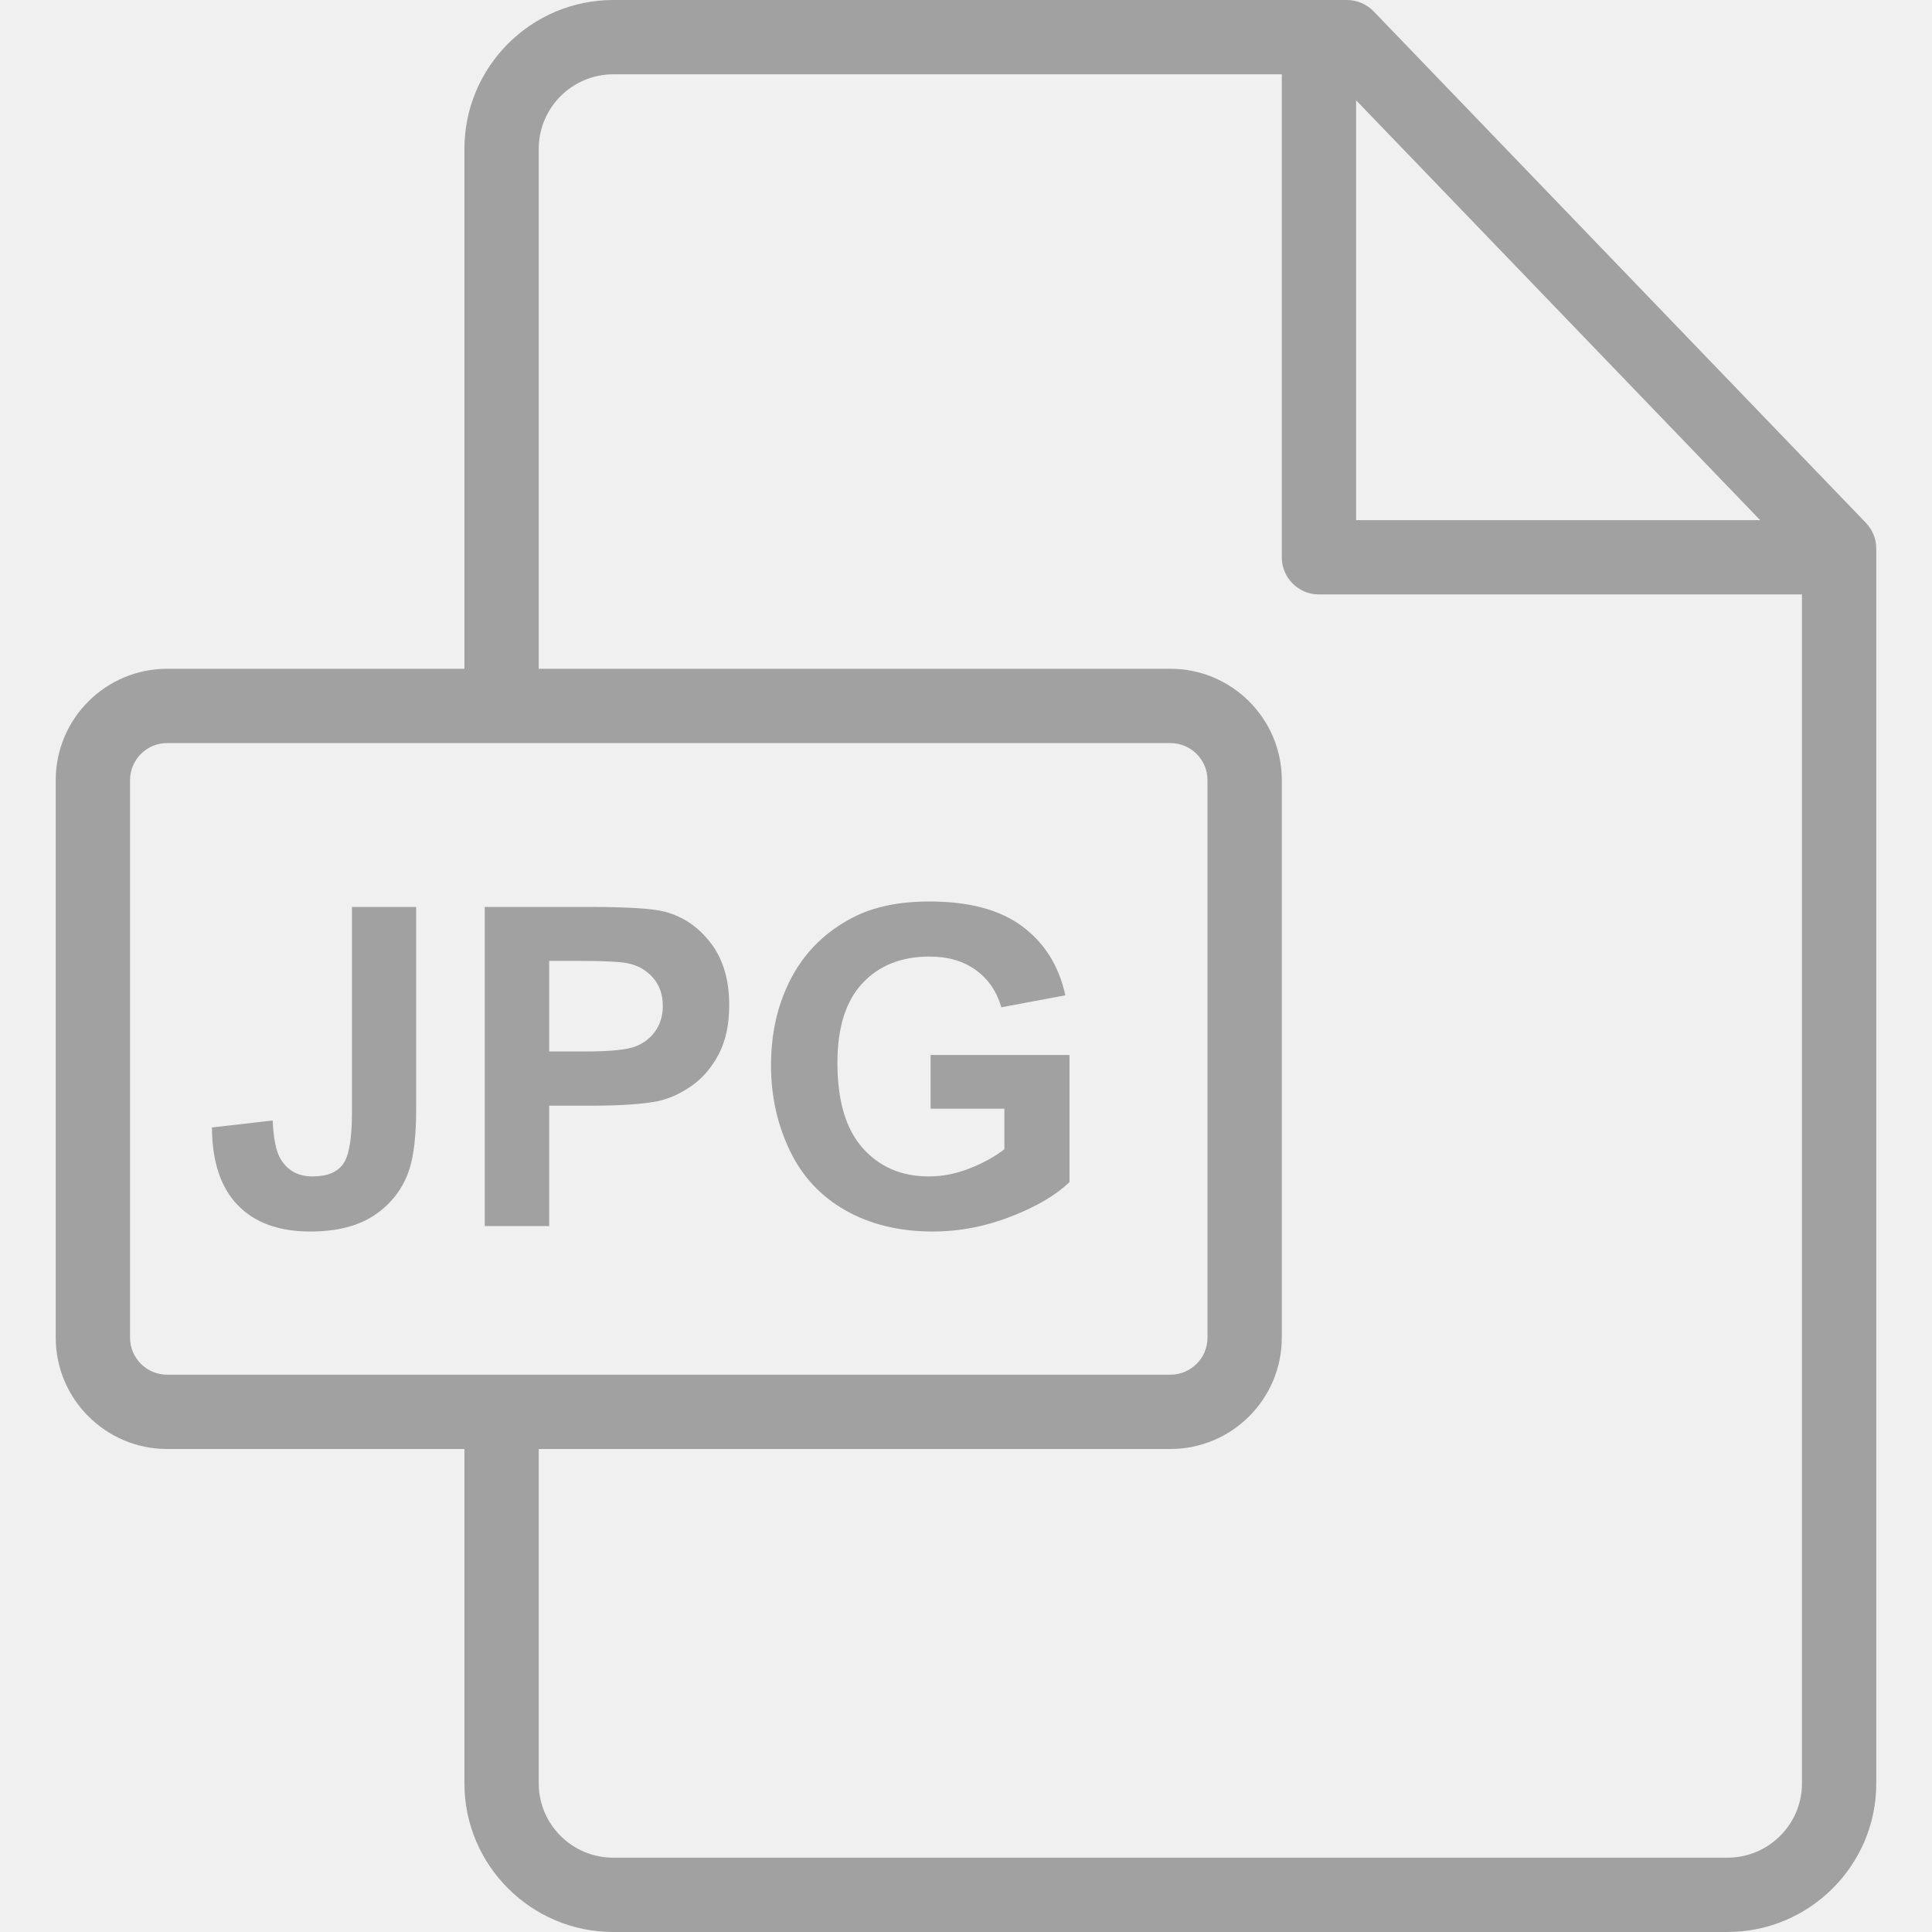
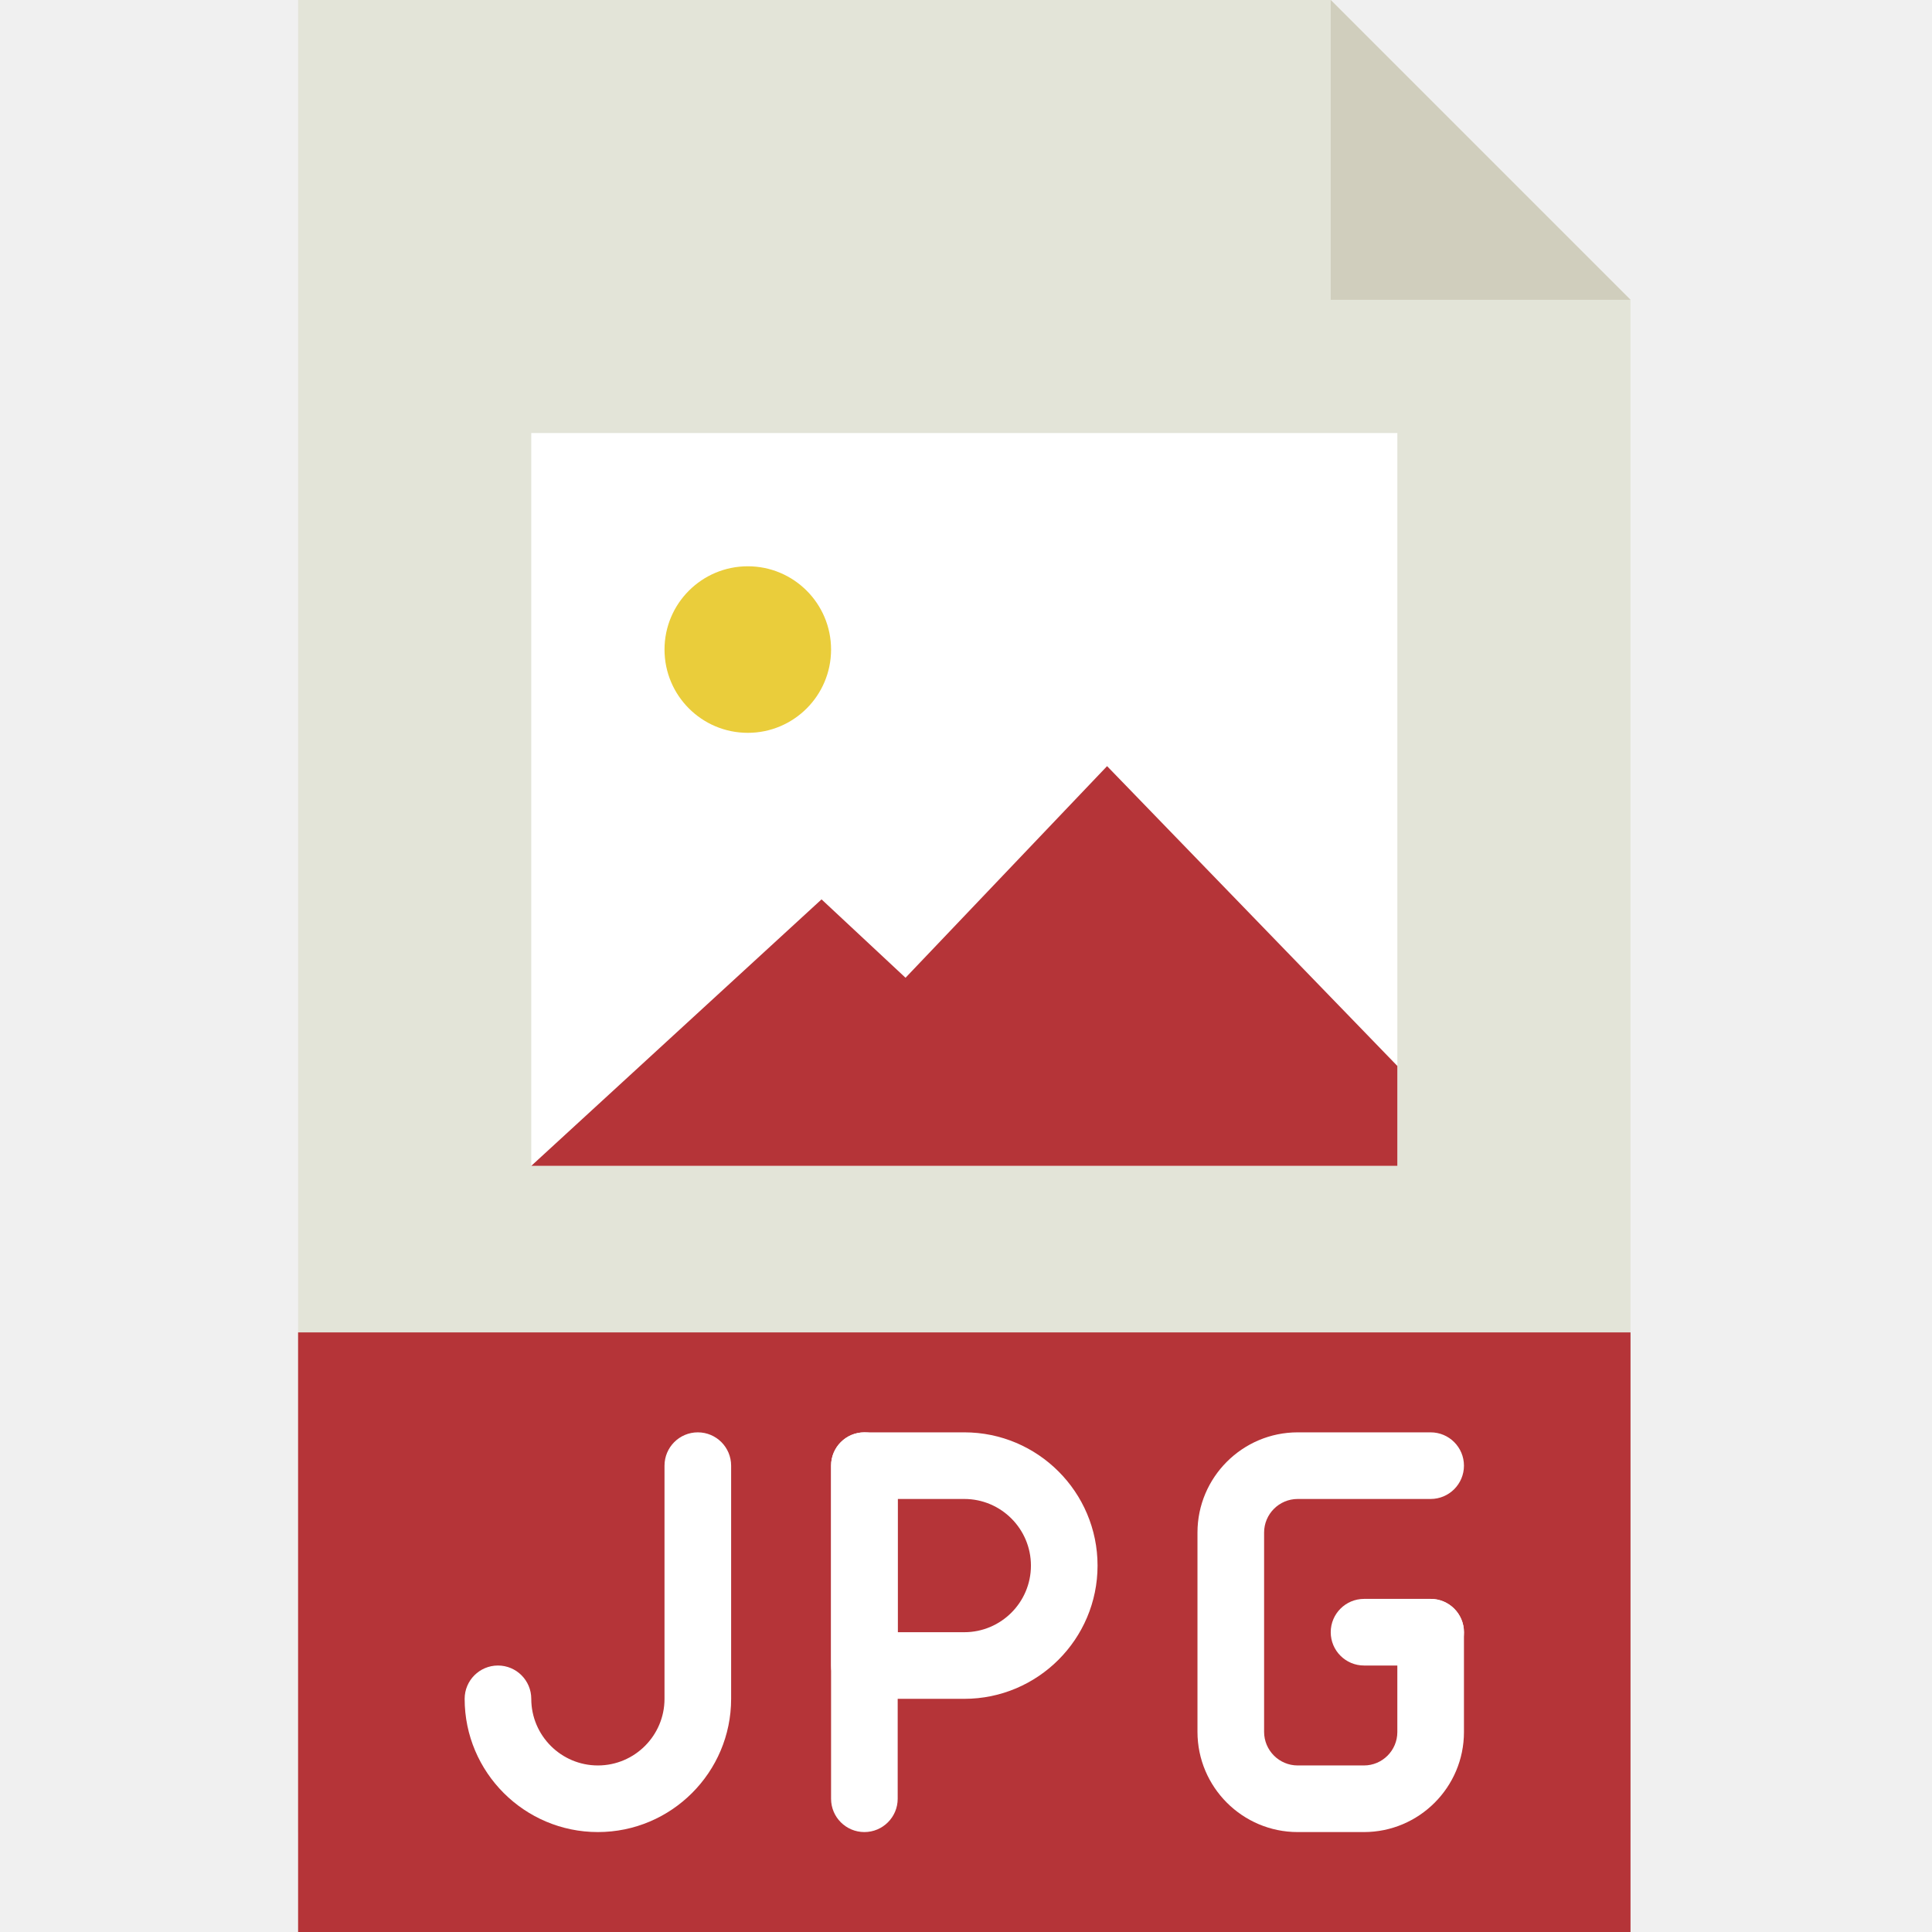
- <svg xmlns="http://www.w3.org/2000/svg" version="1.1" id="Layer_1" x="0px" y="0px" viewBox="0 0 512 512" style="enable-background:new 0 0 512 512;" xml:space="preserve" width="512px" height="512px">
-   <g>
-     <g>
-       <g>
-         <path d="M494.479,138.557L364.04,3.018C362.183,1.09,359.621,0,356.945,0h-194.41c-21.757,0-39.458,17.694-39.458,39.442v137.789    H44.29c-16.278,0-29.521,13.239-29.521,29.513v147.744C14.769,370.761,28.012,384,44.29,384h78.787v88.627    c0,21.71,17.701,39.373,39.458,39.373h295.238c21.757,0,39.458-17.653,39.458-39.351V145.385    C497.231,142.839,496.244,140.392,494.479,138.557z M359.385,26.581l107.079,111.265H359.385V26.581z M44.29,364.308    c-5.42,0-9.828-4.405-9.828-9.82V206.744c0-5.415,4.409-9.821,9.828-9.821h265.882c5.42,0,9.828,4.406,9.828,9.821v147.744    c0,5.415-4.409,9.82-9.828,9.82H44.29z M477.538,472.649c0,10.84-8.867,19.659-19.766,19.659H162.535    c-10.899,0-19.766-8.828-19.766-19.68V384h167.403c16.278,0,29.521-13.239,29.521-29.512V206.744    c0-16.274-13.243-29.513-29.521-29.513H142.769V39.442c0-10.891,8.867-19.75,19.766-19.75h177.157v128    c0,5.438,4.409,9.846,9.846,9.846h128V472.649z" data-original="#000000" class="active-path" data-old_color="#000000" fill="#A1A1A1" />
-       </g>
-     </g>
-     <g>
-       <g>
-         <path d="M246.615,279.576v14.25h19.558v10.733c-2.577,1.999-5.664,3.699-9.26,5.105c-3.596,1.403-7.183,2.105-10.76,2.105    c-7.231,0-13.077-2.508-17.538-7.528c-4.462-5.019-6.692-12.549-6.692-22.587c0-9.307,2.202-16.328,6.606-21.059    c4.404-4.731,10.336-7.097,17.798-7.097c4.923,0,9.029,1.204,12.317,3.606c3.288,2.405,5.528,5.684,6.722,9.837l16.96-3.173    c-1.691-7.769-5.489-13.856-11.394-18.26c-5.903-4.404-14.105-6.605-24.605-6.605c-8.077,0-14.827,1.403-20.25,4.212    c-7.115,3.653-12.519,8.903-16.211,15.749c-3.692,6.846-5.538,14.673-5.538,23.48c0,8.116,1.654,15.626,4.961,22.528    c3.308,6.905,8.25,12.212,14.827,15.924c6.577,3.712,14.288,5.568,23.135,5.568c6.962,0,13.836-1.317,20.625-3.953    c6.789-2.634,11.97-5.681,15.55-9.142v-33.694H246.615z" data-original="#000000" class="active-path" data-old_color="#000000" fill="#A1A1A1" />
-       </g>
-     </g>
-     <g>
-       <g>
-         <path d="M188.346,249.895c-3.269-4.251-7.327-7.01-12.173-8.281c-3.154-0.847-9.923-1.267-20.308-1.267h-27.404v84.576h17.077    v-31.904h11.135c7.731,0,13.635-0.404,17.711-1.211c3-0.655,5.952-1.992,8.856-4.01s5.298-4.798,7.183-8.337    c1.885-3.537,2.827-7.904,2.827-13.096C193.25,259.636,191.615,254.144,188.346,249.895z M173.721,273.174    c-1.288,1.883-3.067,3.269-5.337,4.153c-2.269,0.883-6.769,1.326-13.5,1.326h-9.346v-24h8.25c6.154,0,10.25,0.192,12.288,0.576    c2.769,0.502,5.058,1.75,6.865,3.751c1.808,1.999,2.712,4.539,2.712,7.616C175.654,269.095,175.01,271.288,173.721,273.174z" data-original="#000000" class="active-path" data-old_color="#000000" fill="#A1A1A1" />
-       </g>
-     </g>
-     <g>
-       <g>
-         <path d="M93.269,240.347v54.633c0,6.846-0.788,11.355-2.365,13.529c-1.577,2.174-4.269,3.259-8.077,3.259    c-3.769,0-6.577-1.518-8.423-4.557c-1.231-2.001-1.942-5.423-2.135-10.269l-16.096,1.846c0.038,9.039,2.308,15.894,6.808,20.566    c4.5,4.674,10.923,7.01,19.269,7.01c7.115,0,12.846-1.492,17.192-4.47c4.346-2.981,7.346-6.934,9-11.857    c1.231-3.768,1.846-9.154,1.846-16.152v-53.538H93.269z" data-original="#000000" class="active-path" data-old_color="#000000" fill="#A1A1A1" />
-       </g>
-     </g>
+ <svg xmlns="http://www.w3.org/2000/svg" height="512pt" viewBox="-79 0 512 512" width="512pt">
+   <path d="m353.102 485.516h-353.102v-485.516h273.656l79.445 79.449zm0 0" fill="#e3e4d8" />
+   <path d="m61.793 114.758h229.516v194.207h-229.516zm0 0" fill="#fff" />
+   <path d="m273.656 0v79.449h79.445zm0 0" fill="#d0cebd" />
+   <path d="m0 353.102h353.102v158.898h-353.102zm0 0" fill="#b53438" />
+   <path d="m214.387 203.035-53.414 56.082-22.258-20.773-76.922 70.621h229.516v-26.48zm0 0" fill="#b53438" />
+   <path d="m141.242 172.137c0 12.191-9.883 22.07-22.07 22.07s-22.07-9.879-22.07-22.07c0-12.188 9.883-22.066 22.07-22.066s22.07 9.879 22.07 22.066zm0 0" fill="#eacd3b" />
+   <g fill="#fff">
+     <path d="m282.449 485.516h-17.551c-14.637 0-26.555-11.914-26.555-26.562v-52.805c0-14.645 11.918-26.562 26.562-26.562h35.23c4.875 0 8.828 3.953 8.828 8.828 0 4.871-3.953 8.828-8.828 8.828h-35.23c-4.918 0-8.906 4-8.906 8.906v52.805c0 4.91 3.988 8.91 8.906 8.91h17.551c4.883 0 8.852-3.973 8.852-8.855v-26.457c0-4.871 3.957-8.828 8.828-8.828 4.875 0 8.828 3.957 8.828 8.828v26.457c0 14.617-11.891 26.508-26.516 26.508zm0 0" />
+     <path d="m300.137 441.379h-17.652c-4.875 0-8.828-3.953-8.828-8.828 0-4.871 3.953-8.828 8.828-8.828h17.652c4.875 0 8.828 3.957 8.828 8.828 0 4.875-3.953 8.828-8.828 8.828zm0 0" />
+     <path d="m150.07 485.516c-4.875 0-8.828-3.953-8.828-8.824v-88.277c0-4.875 3.953-8.828 8.828-8.828 4.871 0 8.828 3.953 8.828 8.828v88.277c0 4.871-3.957 8.824-8.828 8.824zm0 0" />
+     <path d="m176.551 450.207h-26.48c-4.875 0-8.828-3.953-8.828-8.828v-52.965c0-4.875 3.953-8.828 8.828-8.828h26.48c19.473 0 35.312 15.836 35.312 35.312 0 19.473-15.84 35.309-35.312 35.309zm-17.652-17.656h17.652c9.738 0 17.656-7.918 17.656-17.652 0-9.738-7.918-17.656-17.656-17.656h-17.652zm0 0" />
+     <path d="m79.449 485.516c-19.473 0-35.312-15.836-35.312-35.309 0-4.871 3.957-8.828 8.828-8.828 4.875 0 8.828 3.957 8.828 8.828 0 9.738 7.918 17.656 17.656 17.656 9.734 0 17.652-7.918 17.652-17.656v-61.793c0-4.875 3.957-8.828 8.828-8.828 4.875 0 8.828 3.953 8.828 8.828v61.793c0 19.473-15.836 35.309-35.309 35.309zm0 0" />
  </g>
</svg>
